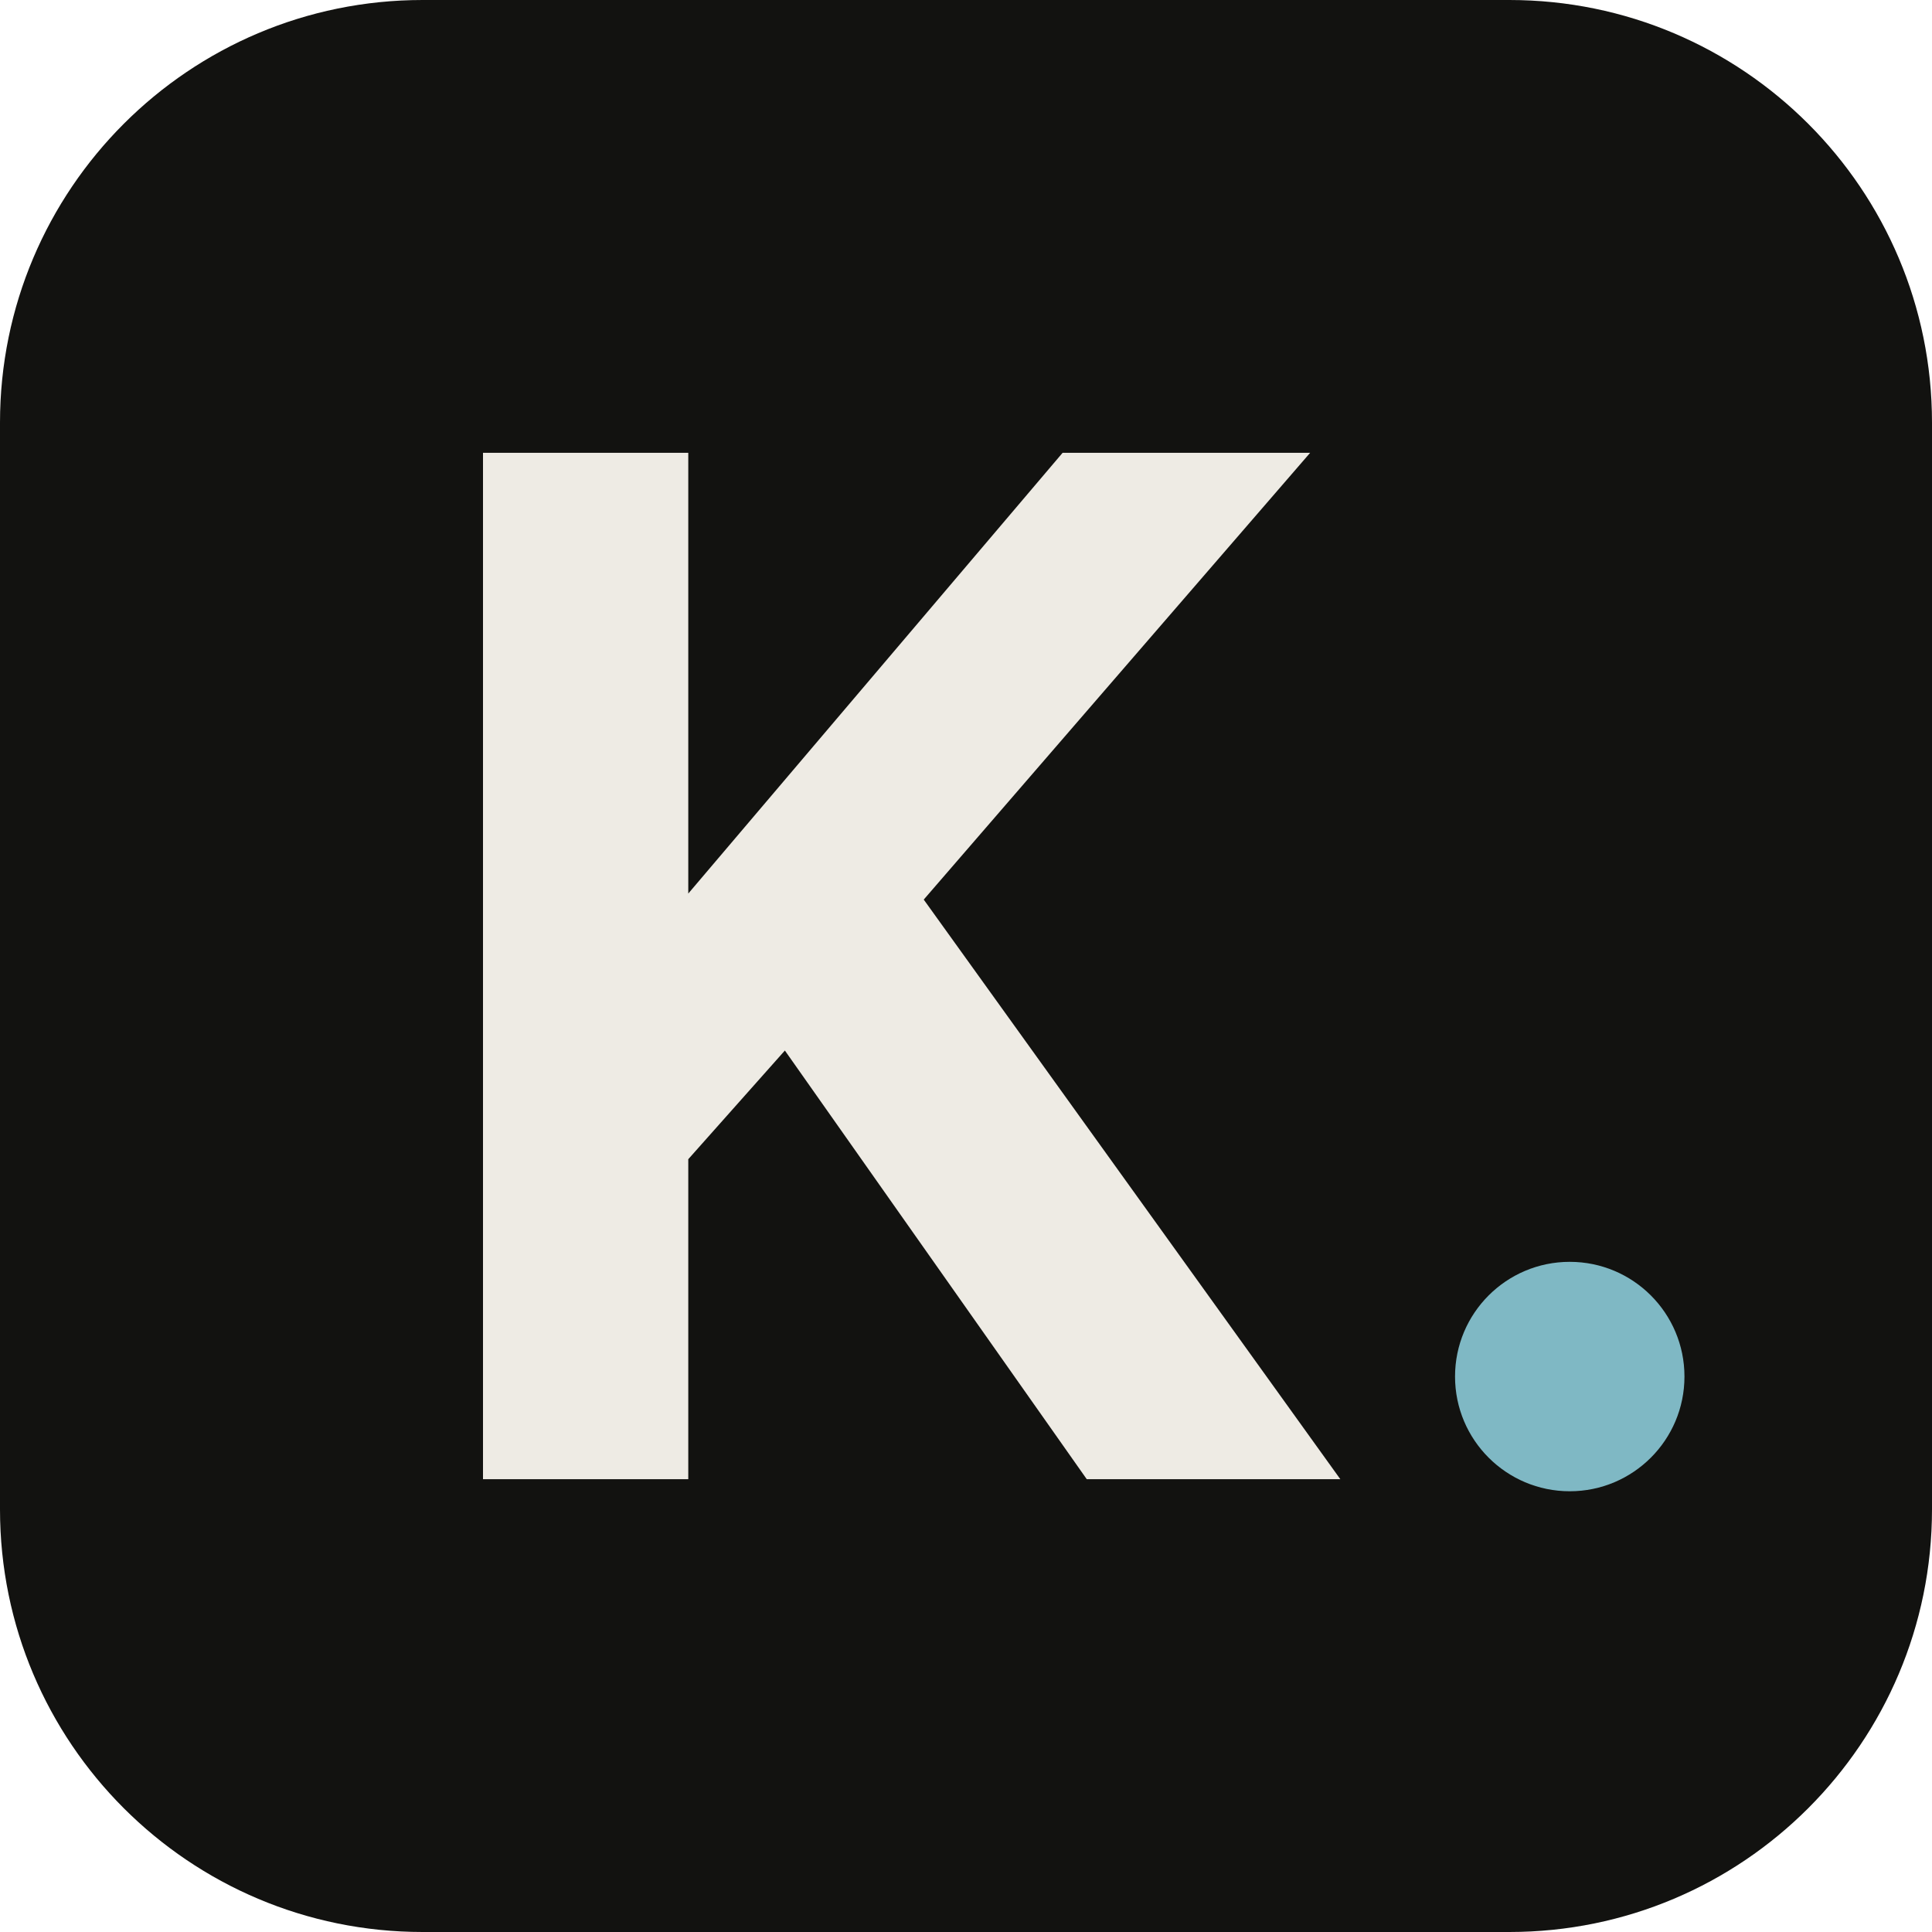
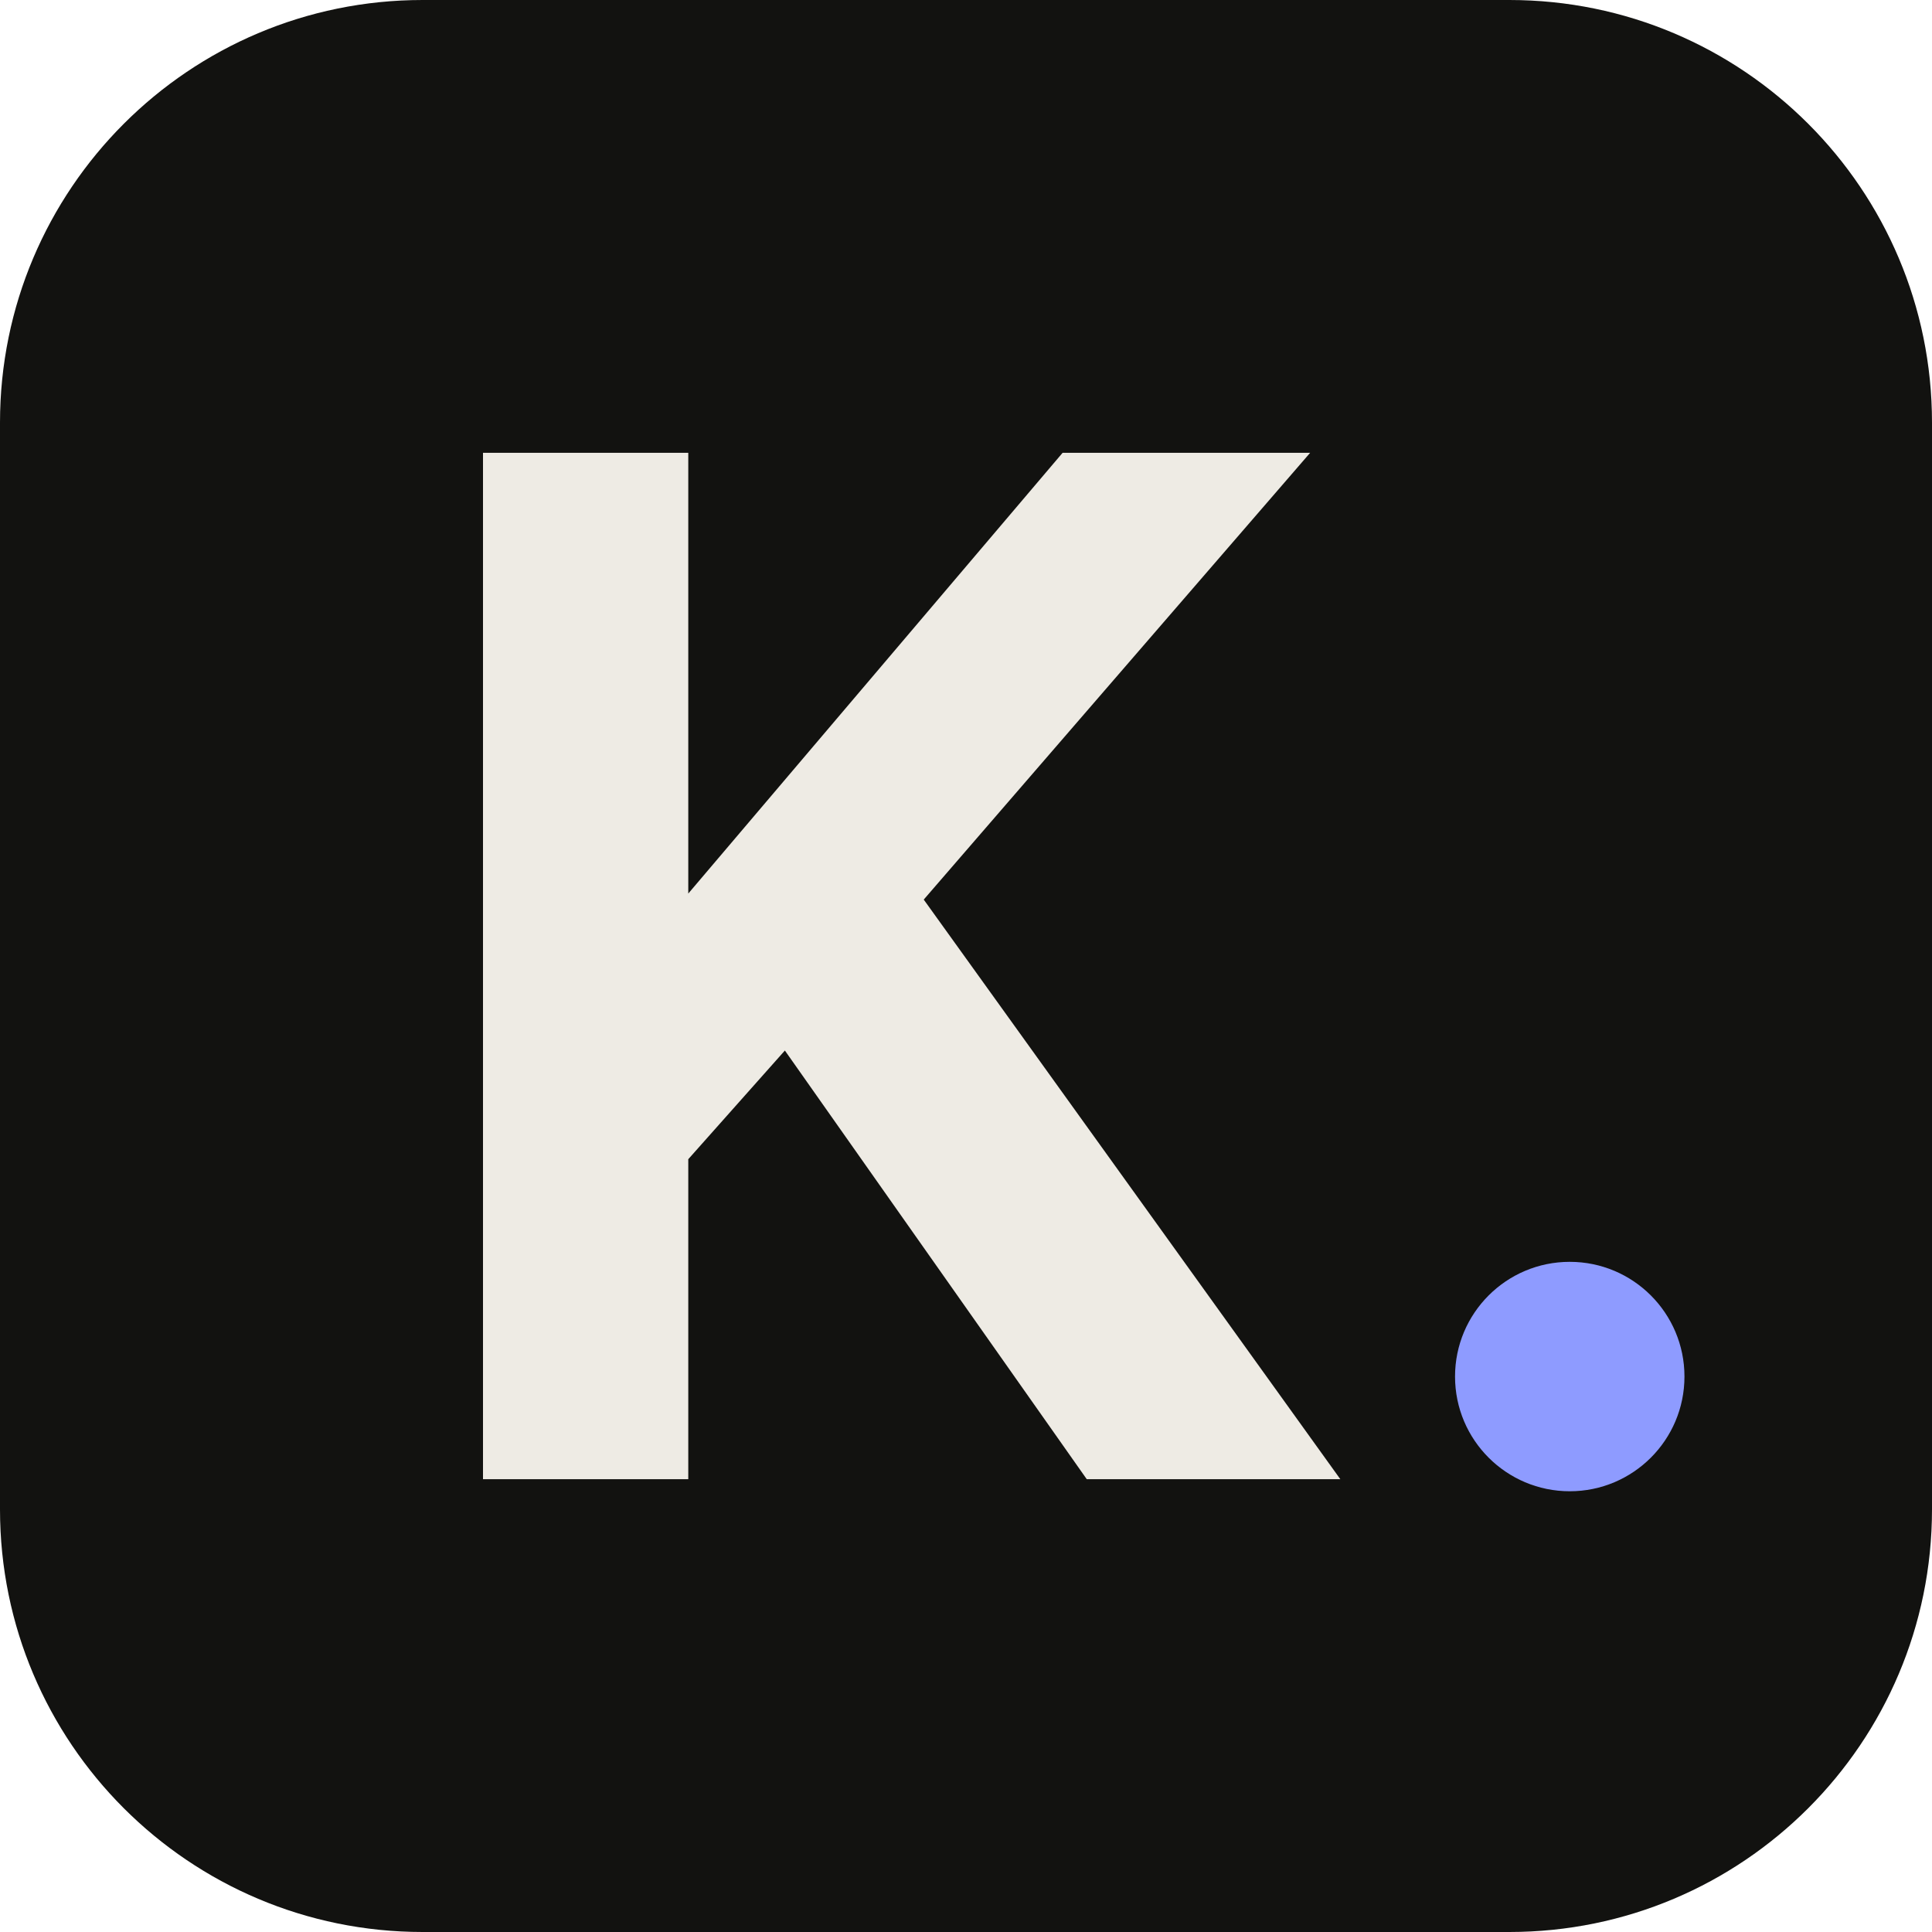
<svg xmlns="http://www.w3.org/2000/svg" viewBox="0 0 32 32">
  <rect width="32" height="32" rx="7" fill="#121210" />
  <path d="M8 7.5h3.4v7.3l6.2-7.3h4.1l-6.4 7.4 6.9 9.6h-4.2l-5-7.1-1.6 1.8v5.3H8z" fill="#EEEBE4" />
-   <circle cx="26" cy="22.8" r="1.9" fill="#7FB8C4" />
+   <circle cx="26" cy="22.8" r="1.9" fill="#8E9BFF" />
</svg>
